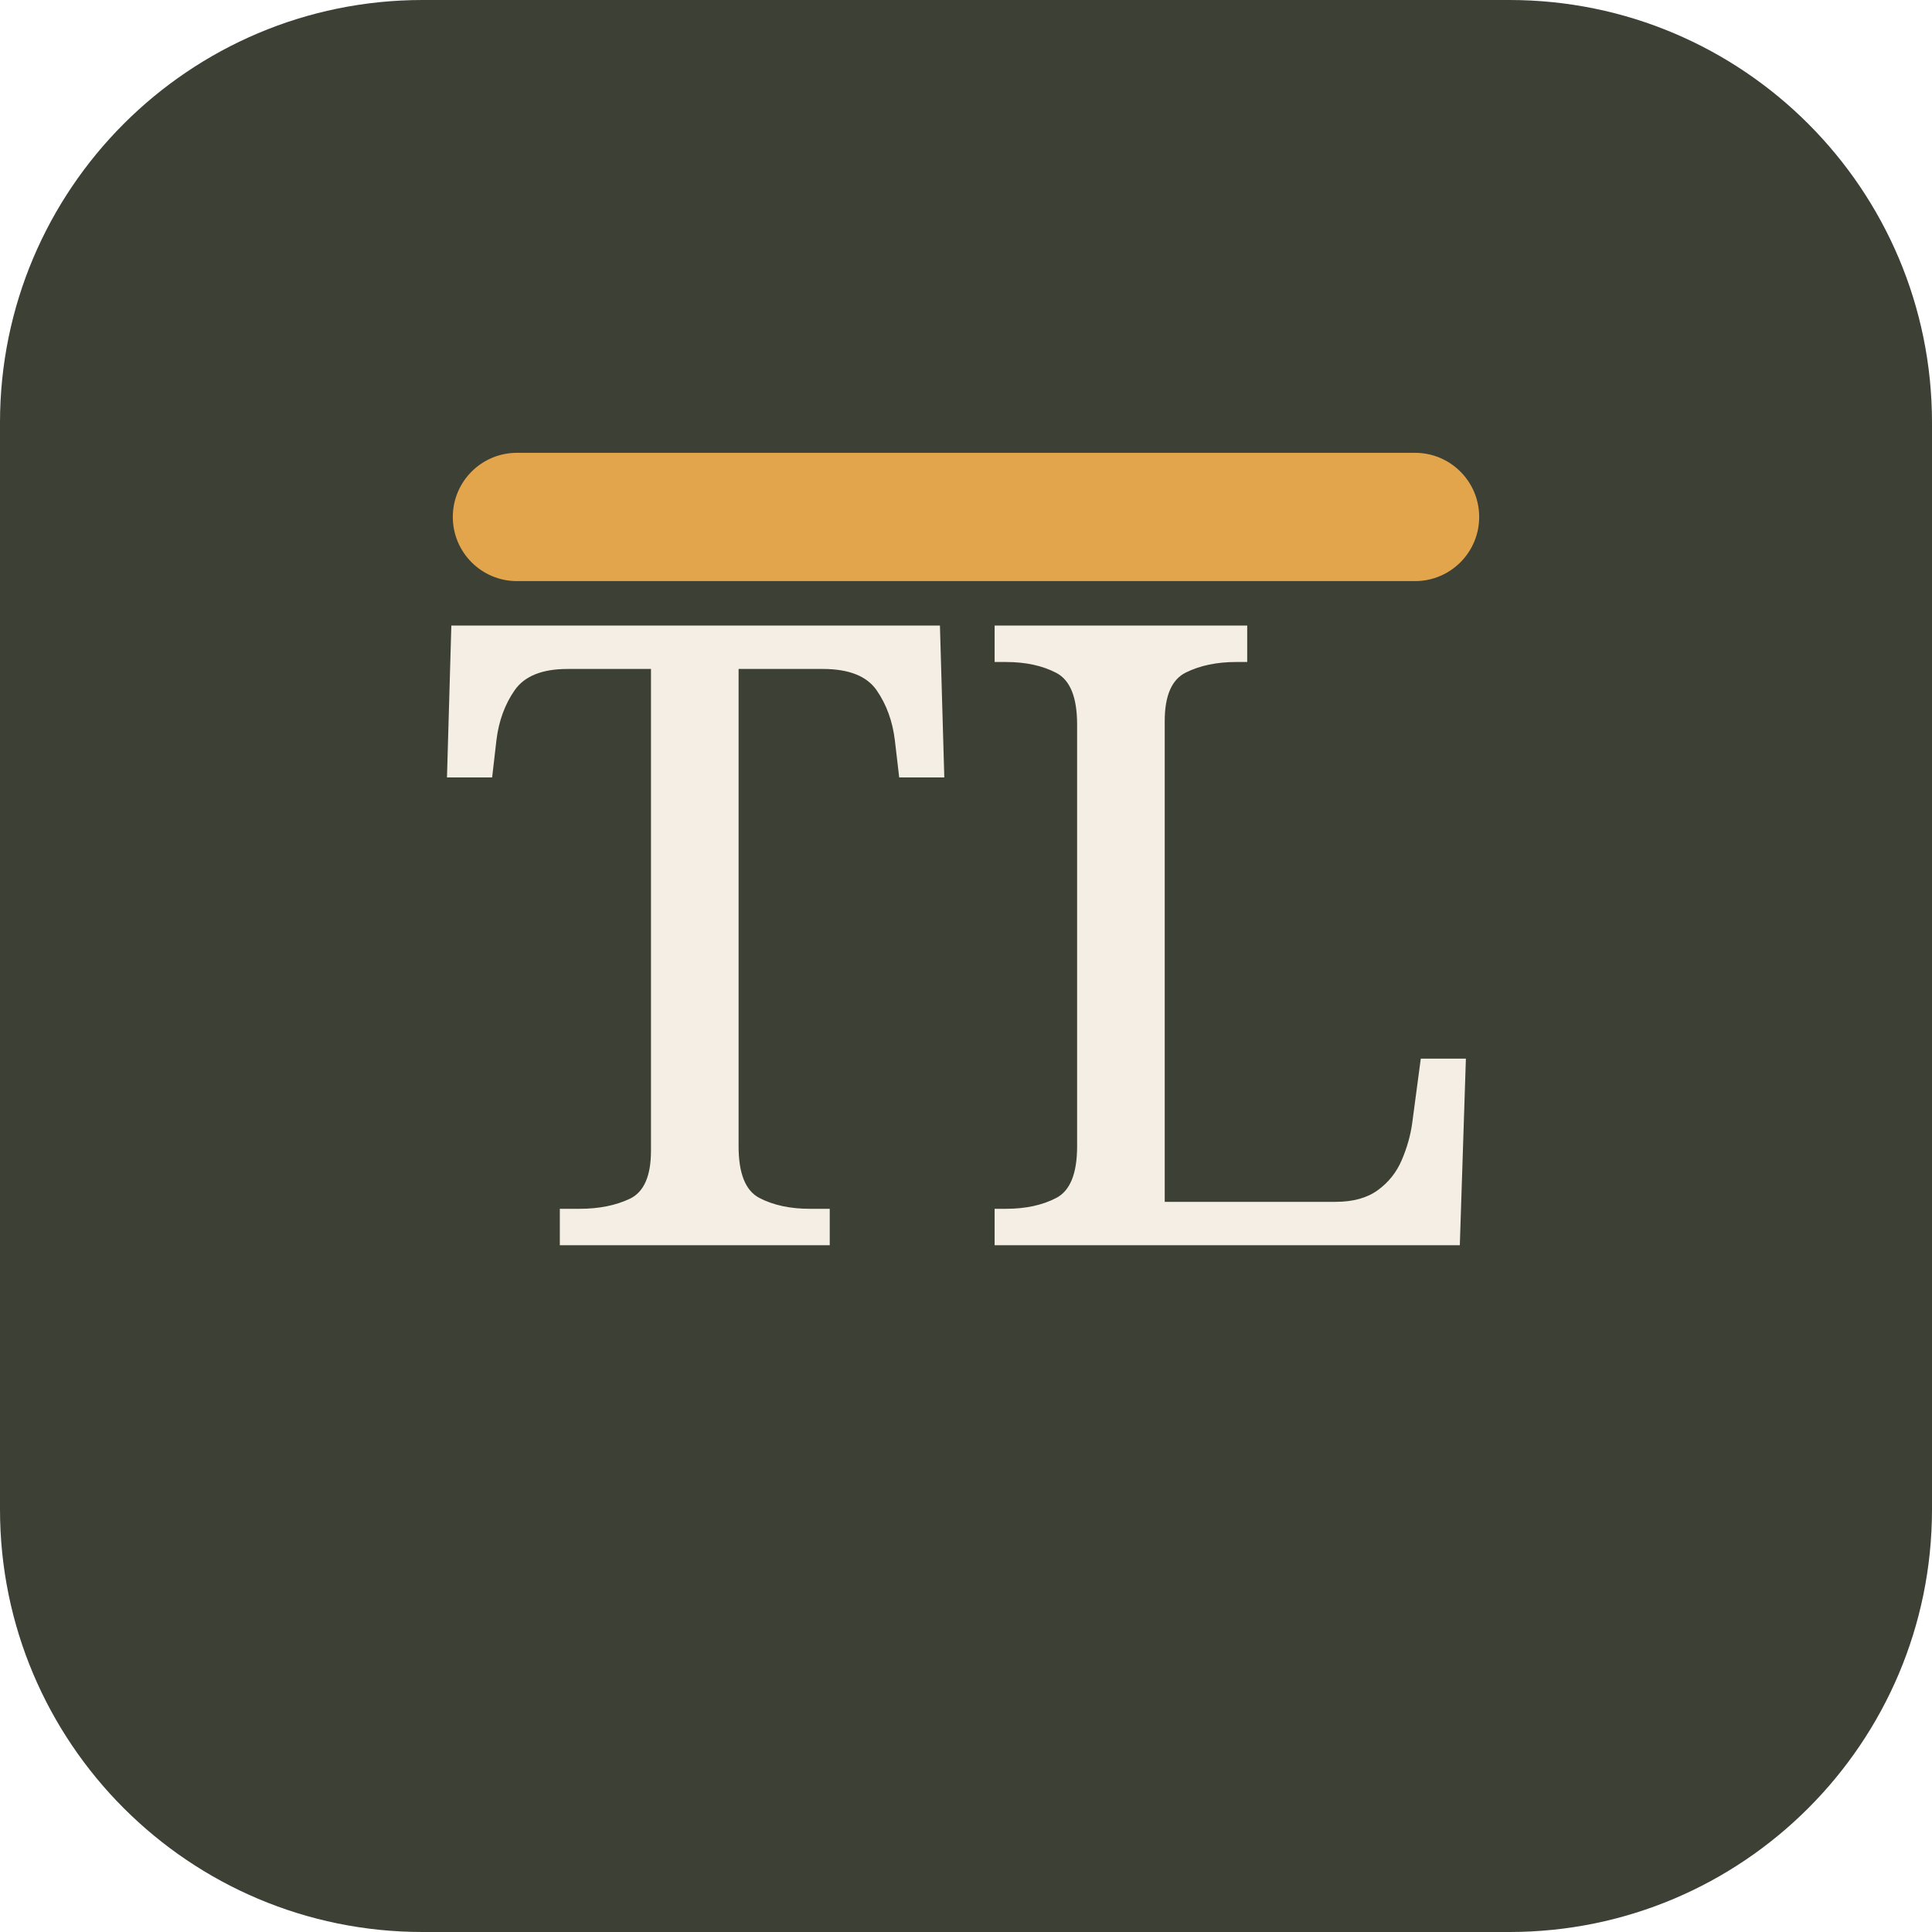
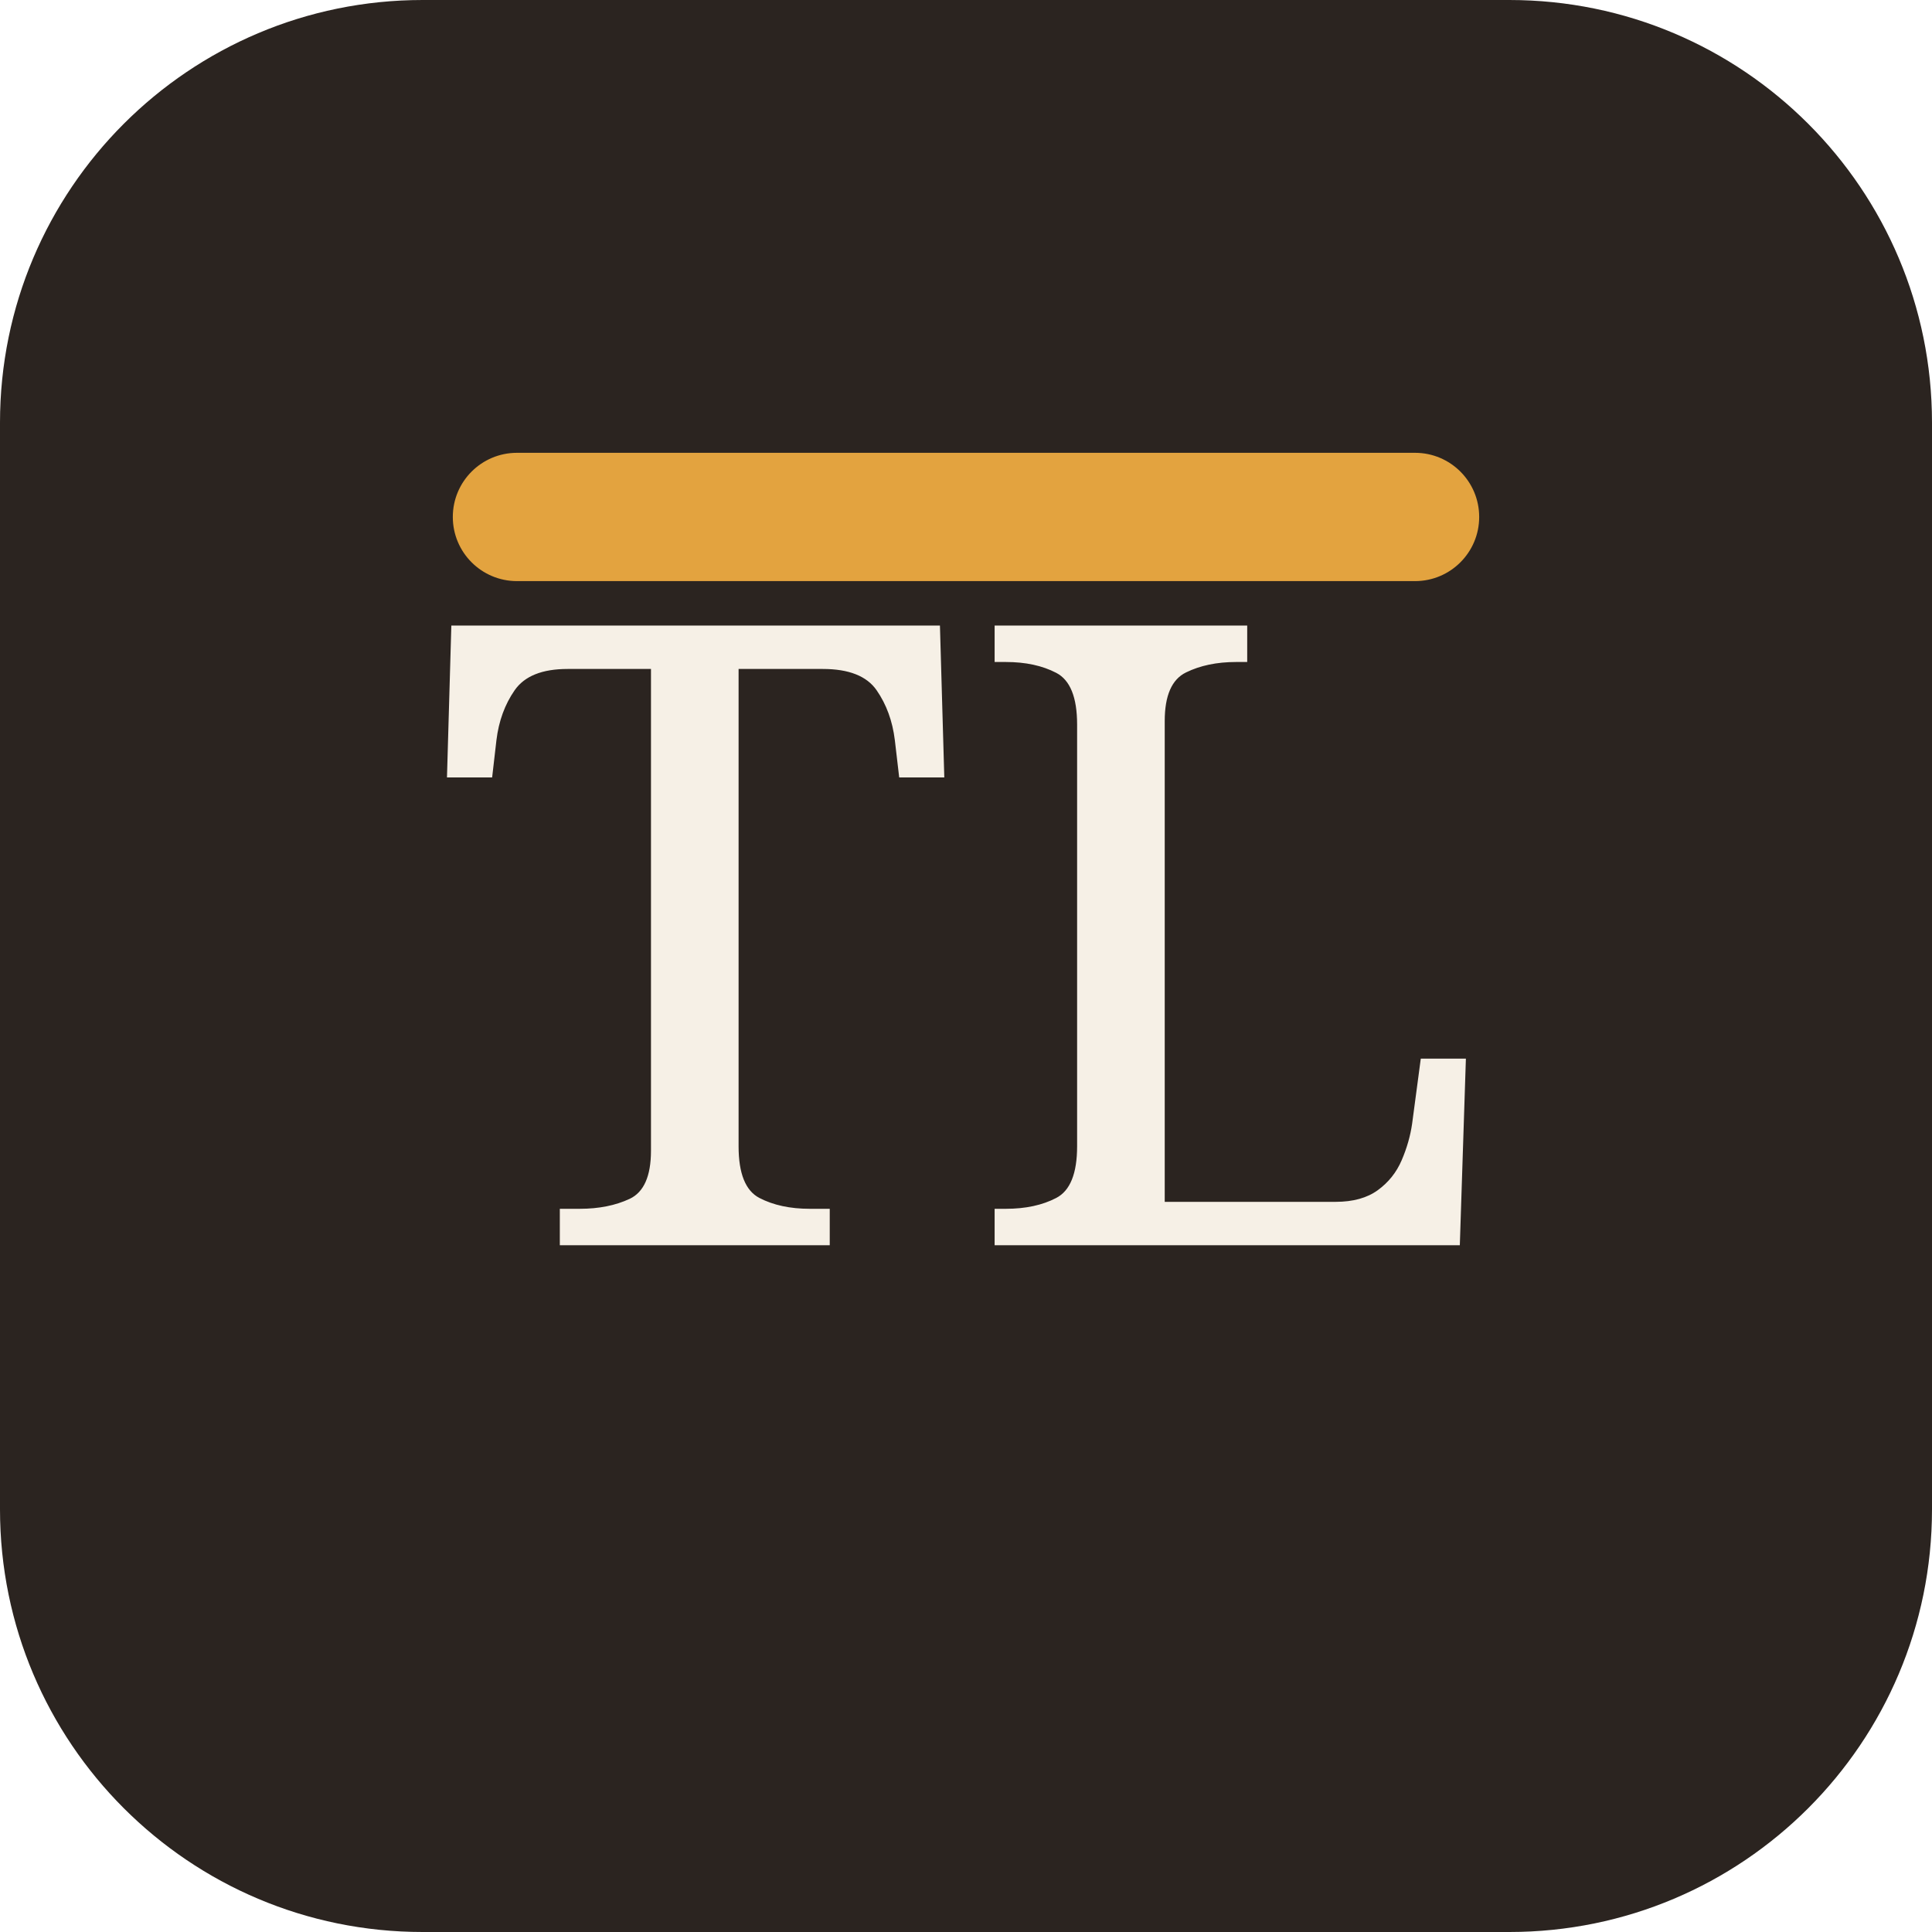
<svg xmlns="http://www.w3.org/2000/svg" viewBox="0 0 512 512">
-   <rect width="512" height="512" rx="112" fill="#3D4034" />
-   <text x="256" y="330" font-family="DM Serif Display, Georgia, serif" font-size="230" fill="#F4EEE4" text-anchor="middle">TL</text>
-   <rect x="120" y="120" width="272" height="34" rx="17" fill="#E2A54B" />
+   <rect width="512" height="512" rx="112" fill="#2B2420" />
+   <text x="256" y="330" font-family="DM Serif Display, Georgia, serif" font-size="230" fill="#F6F0E6" text-anchor="middle">TL</text>
+   <rect x="120" y="120" width="272" height="34" rx="17" fill="#E3A33F" />
</svg>
